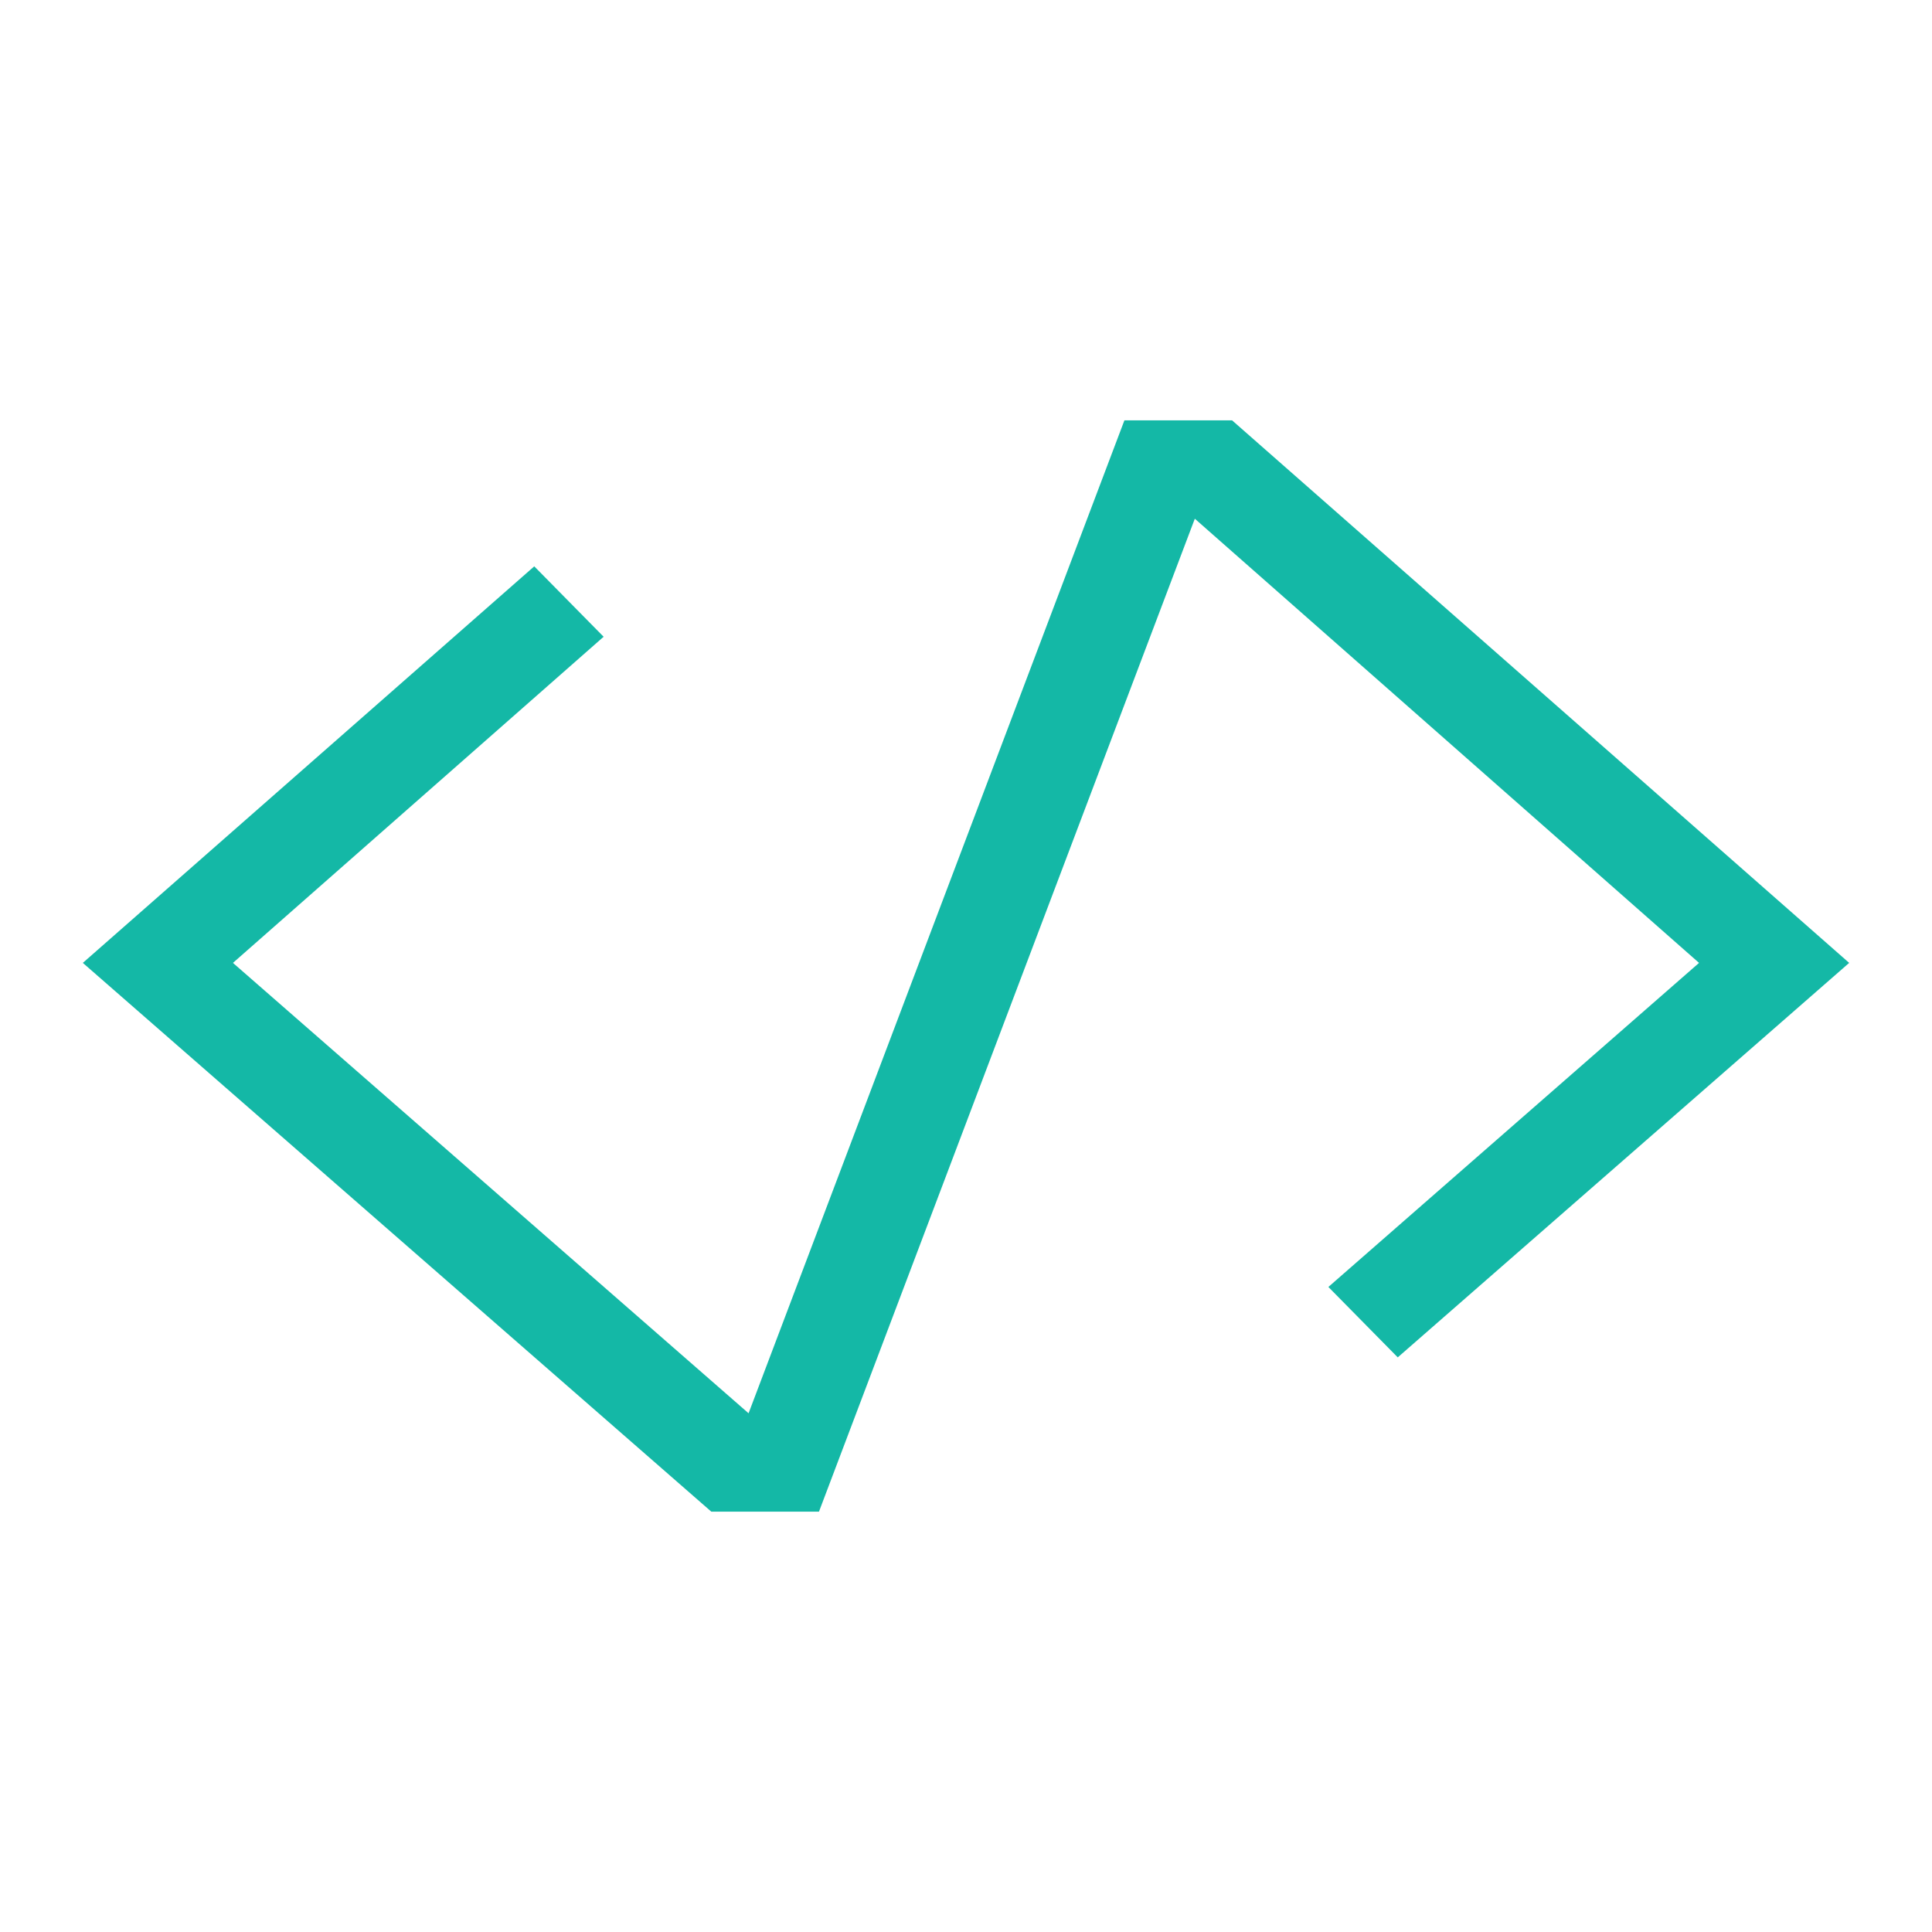
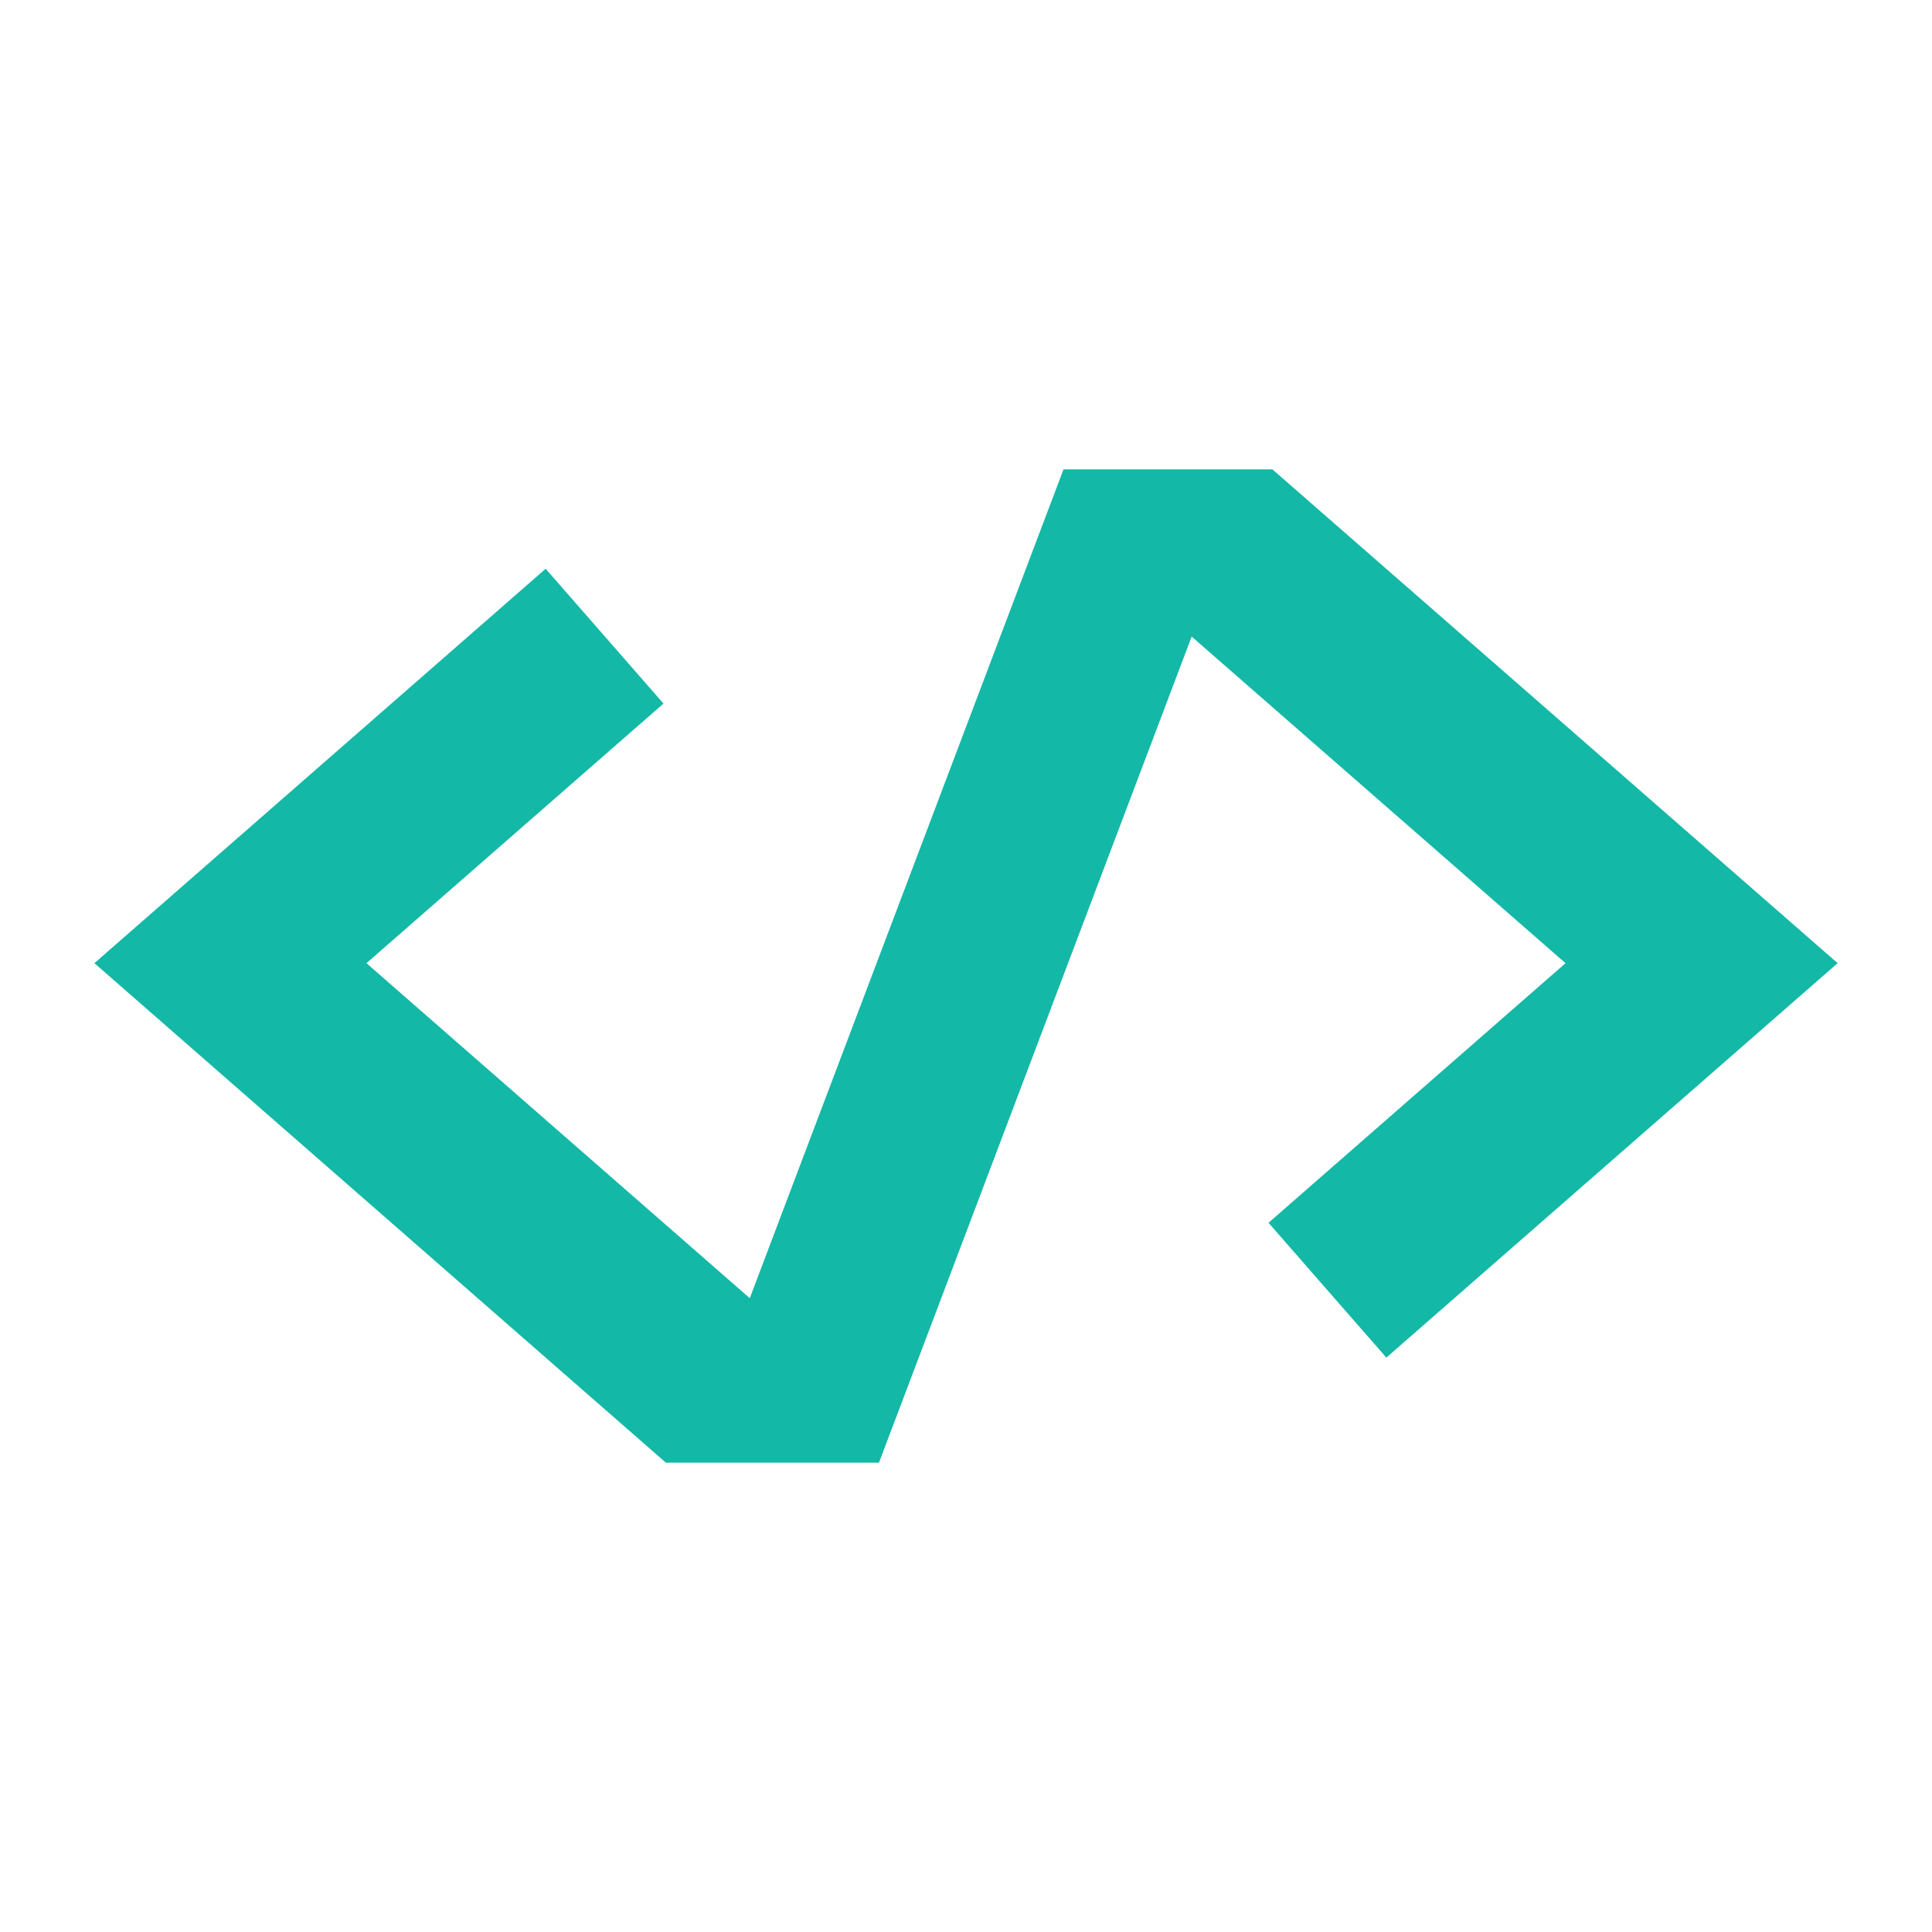
- <svg xmlns="http://www.w3.org/2000/svg" viewBox="-80 -406 1866 1866">
-   <path d="M711 1054L607 1054L0 524L436 141L503 209L145 524L643 959L1006 0L1110 0L1706 524L1270 905L1203 837L1561 524L1074 95L711 1054Z" fill="#14b8a6" />
+ <svg xmlns="http://www.w3.org/2000/svg" viewBox="-172 -498 2050 2050">
+   <clipPath id="c">
+     <rect x="-300" y="0" width="2400" height="1054" />
+   </clipPath>
+   <g clip-path="url(#c)">
+     <polyline points="469.5,177 72.5,524 664,1041 1052,16 1633.5,524 1236.5,871" fill="none" stroke="#14b8a6" stroke-width="190" stroke-linejoin="miter" />
+   </g>
</svg>
